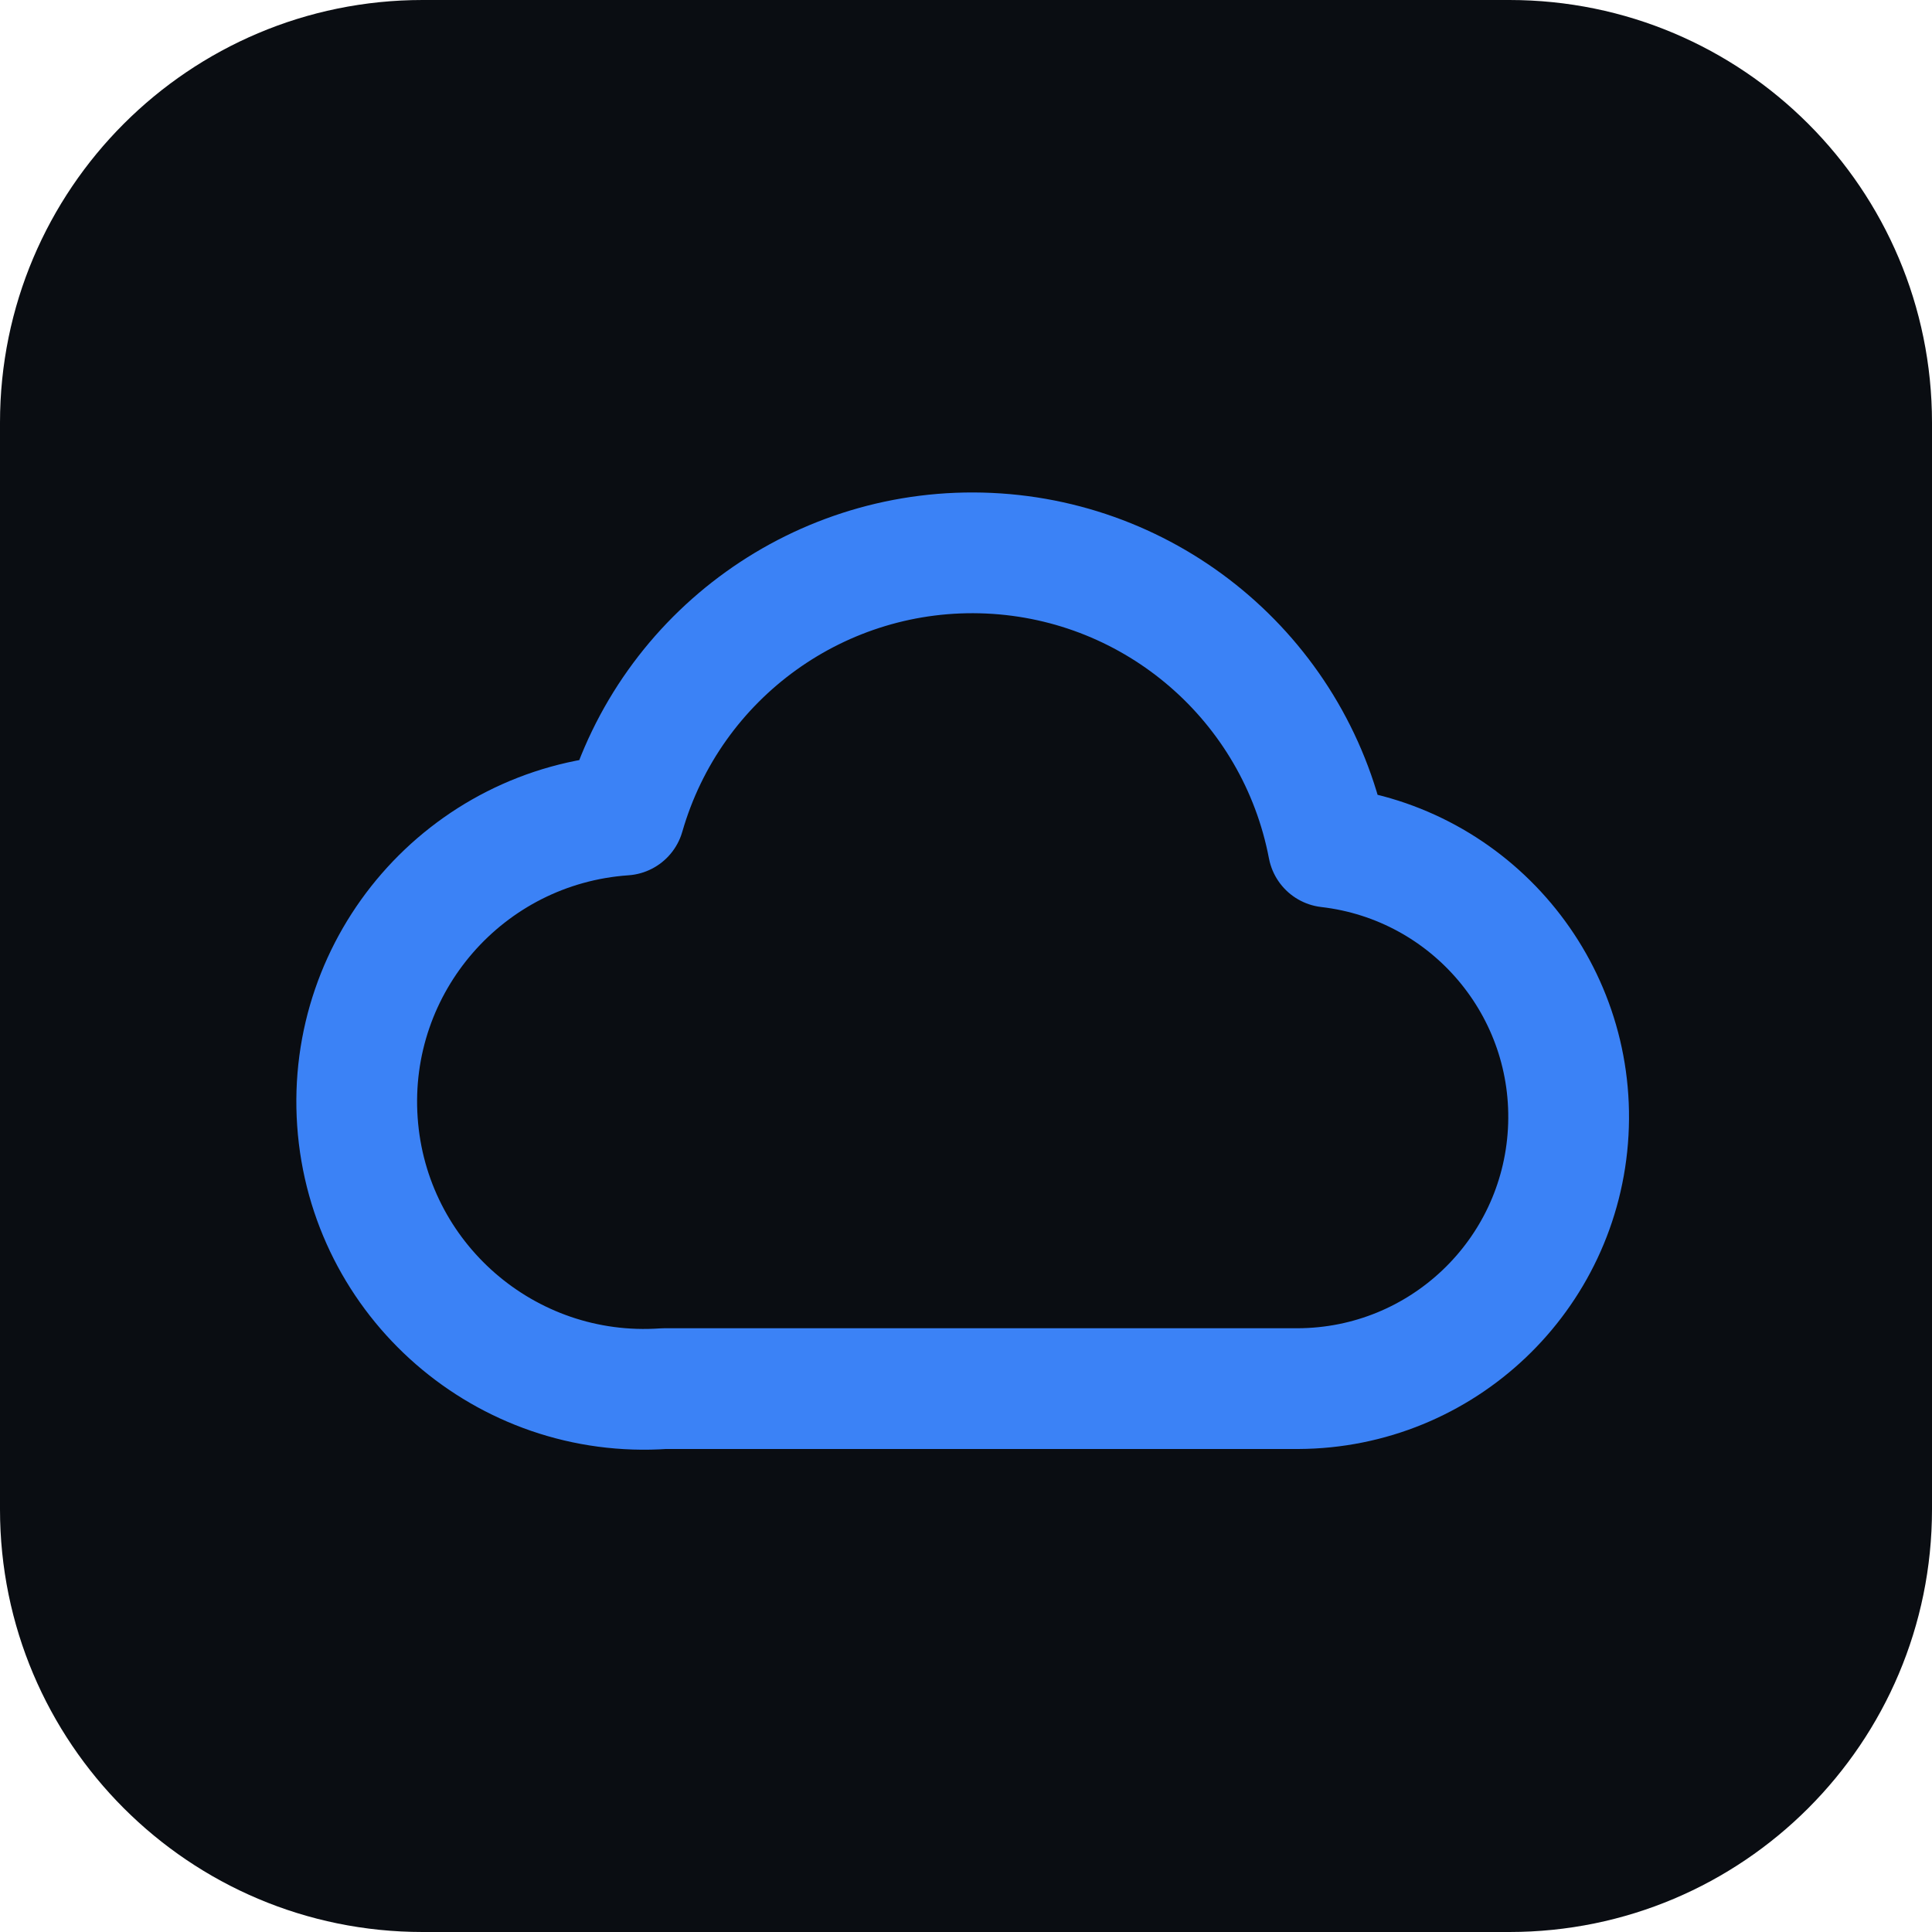
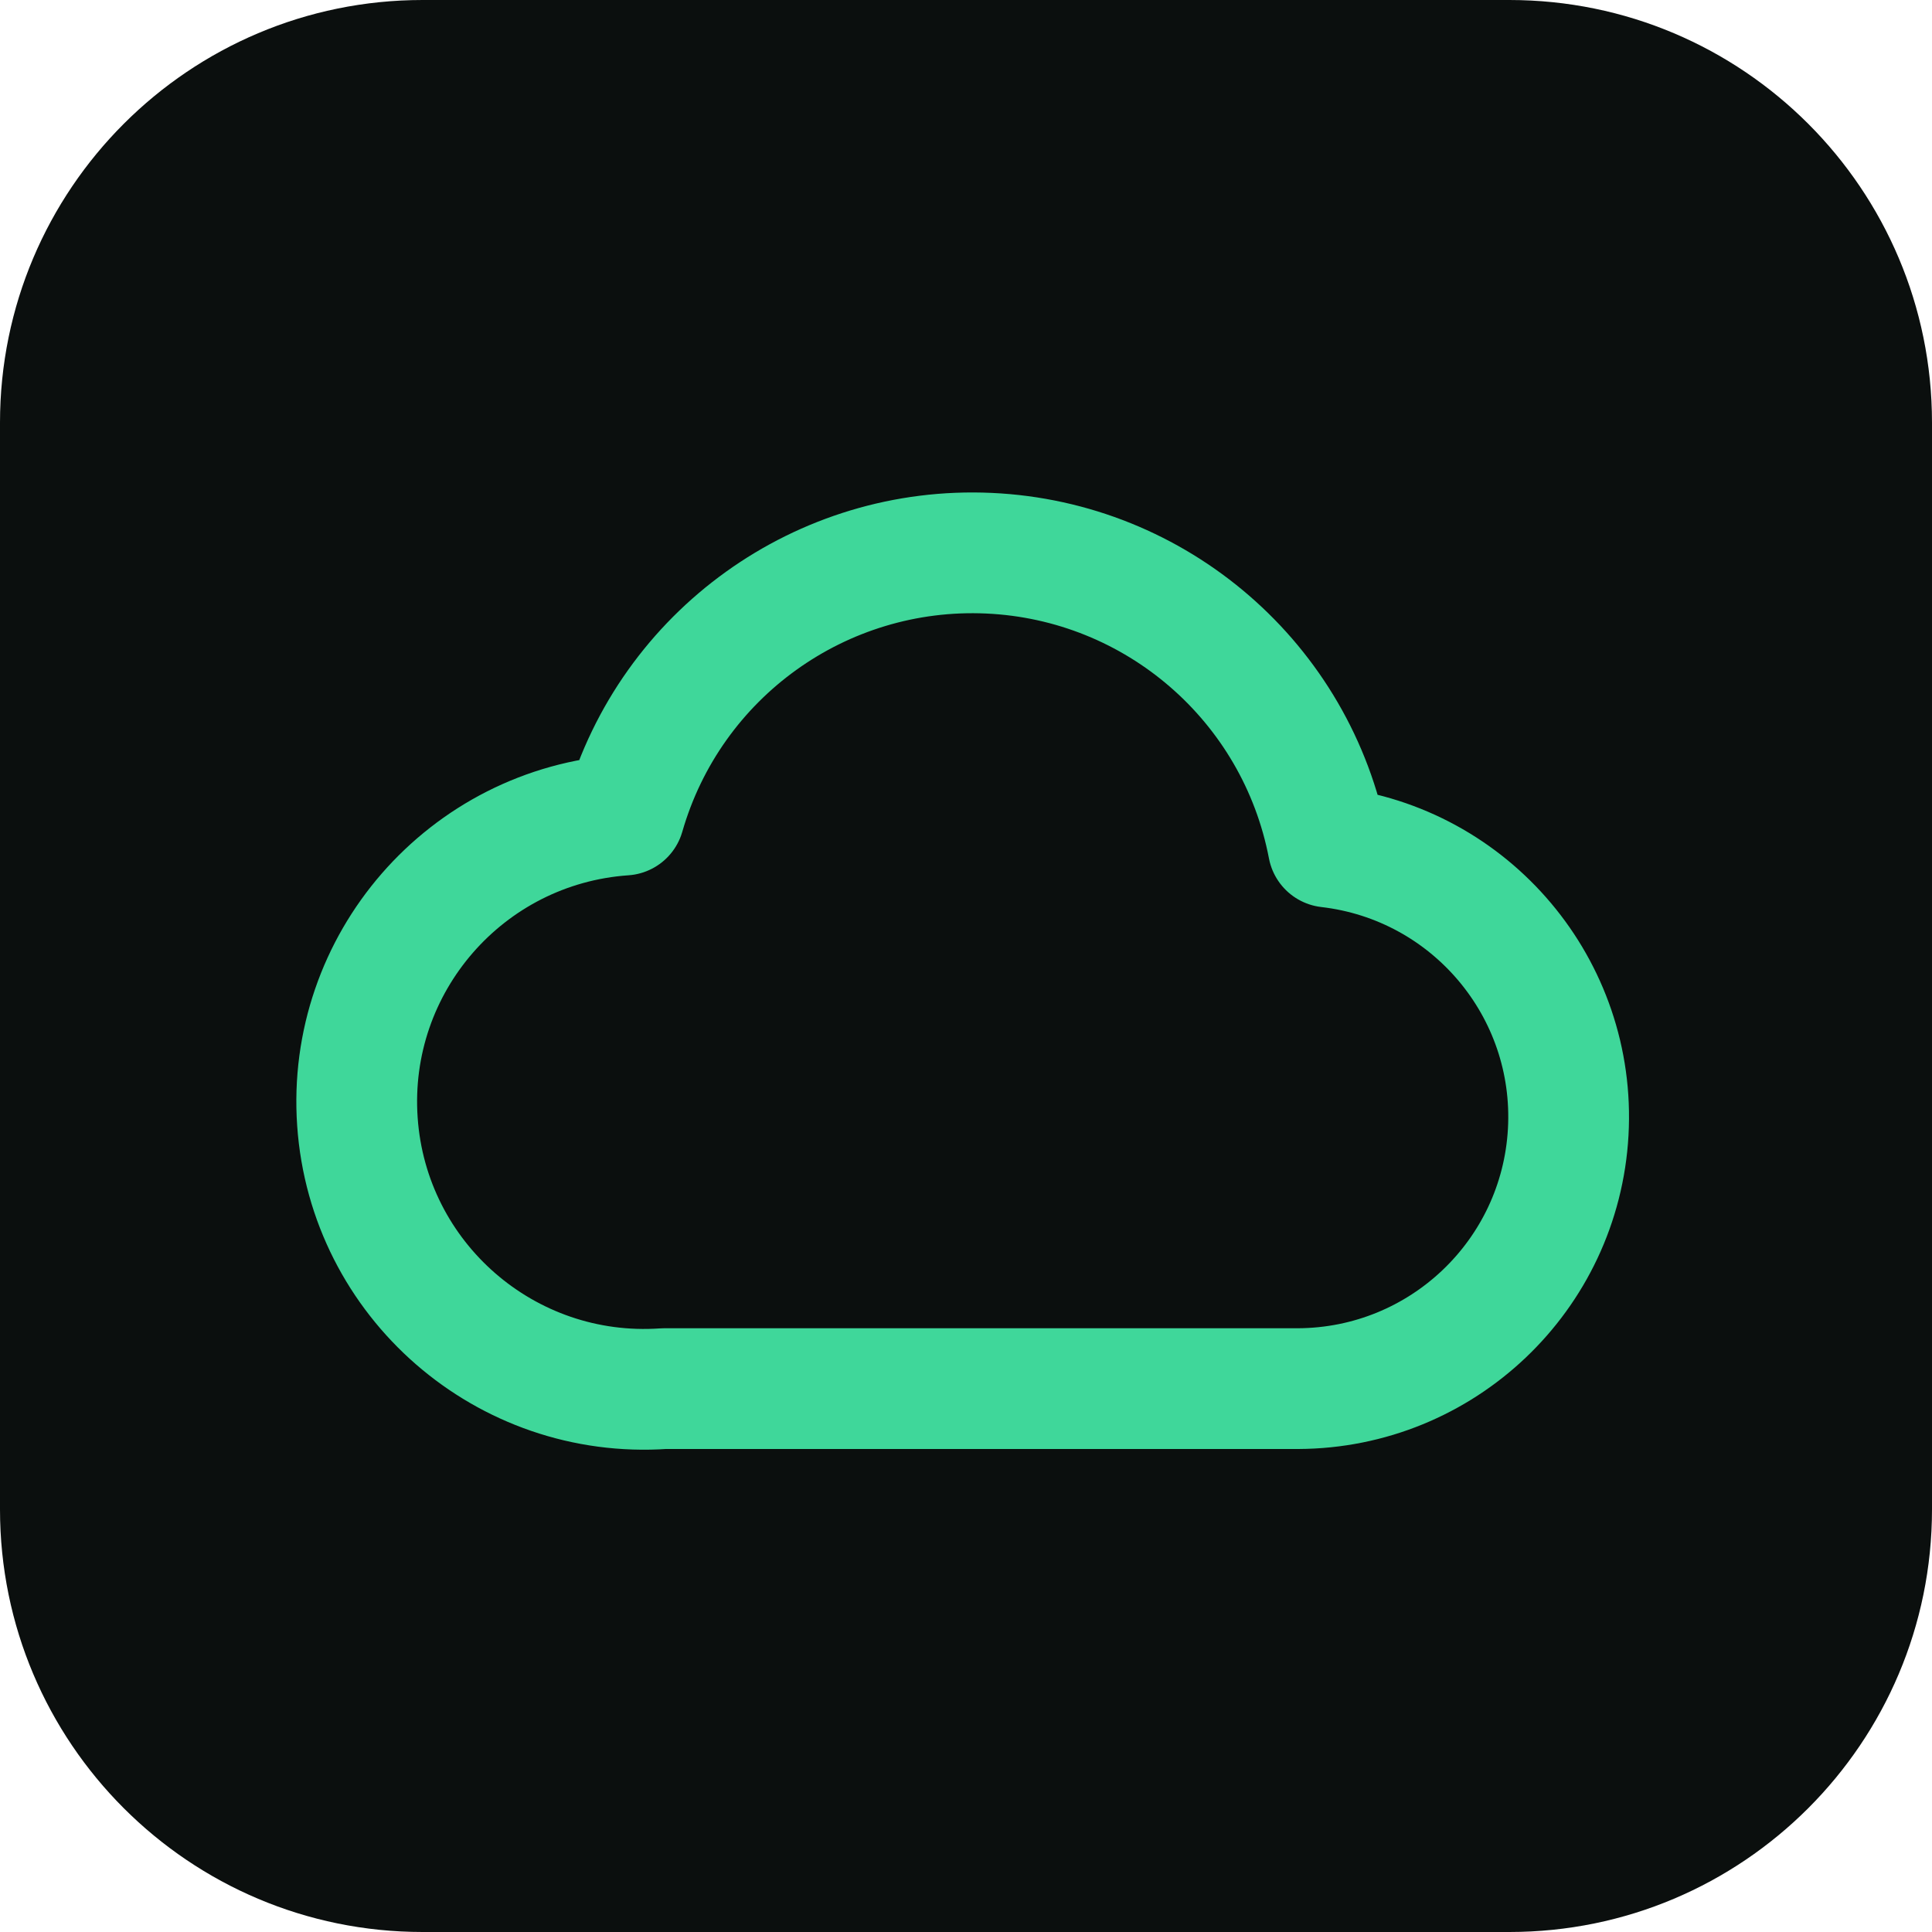
<svg xmlns="http://www.w3.org/2000/svg" viewBox="0 0 32 32" fill="none">
-   <rect width="32" height="32" rx="7" fill="#0a0d12" />
+   <rect width="32" height="32" rx="7" fill="#0b0f0e" />
  <g transform="translate(4 4)">
-     <path d="M17.5 19a4.5 4.5 0 0 0 .5-8.97A6 6 0 0 0 6.34 9.5 4 4 0 0 0 7 19z" stroke="#3b82f6" stroke-width="2" stroke-linecap="round" stroke-linejoin="round" />
+     <path d="M17.5 19a4.5 4.5 0 0 0 .5-8.97A6 6 0 0 0 6.34 9.5 4 4 0 0 0 7 19z" stroke="#3fd79a" stroke-width="2" stroke-linecap="round" stroke-linejoin="round" />
  </g>
</svg>
